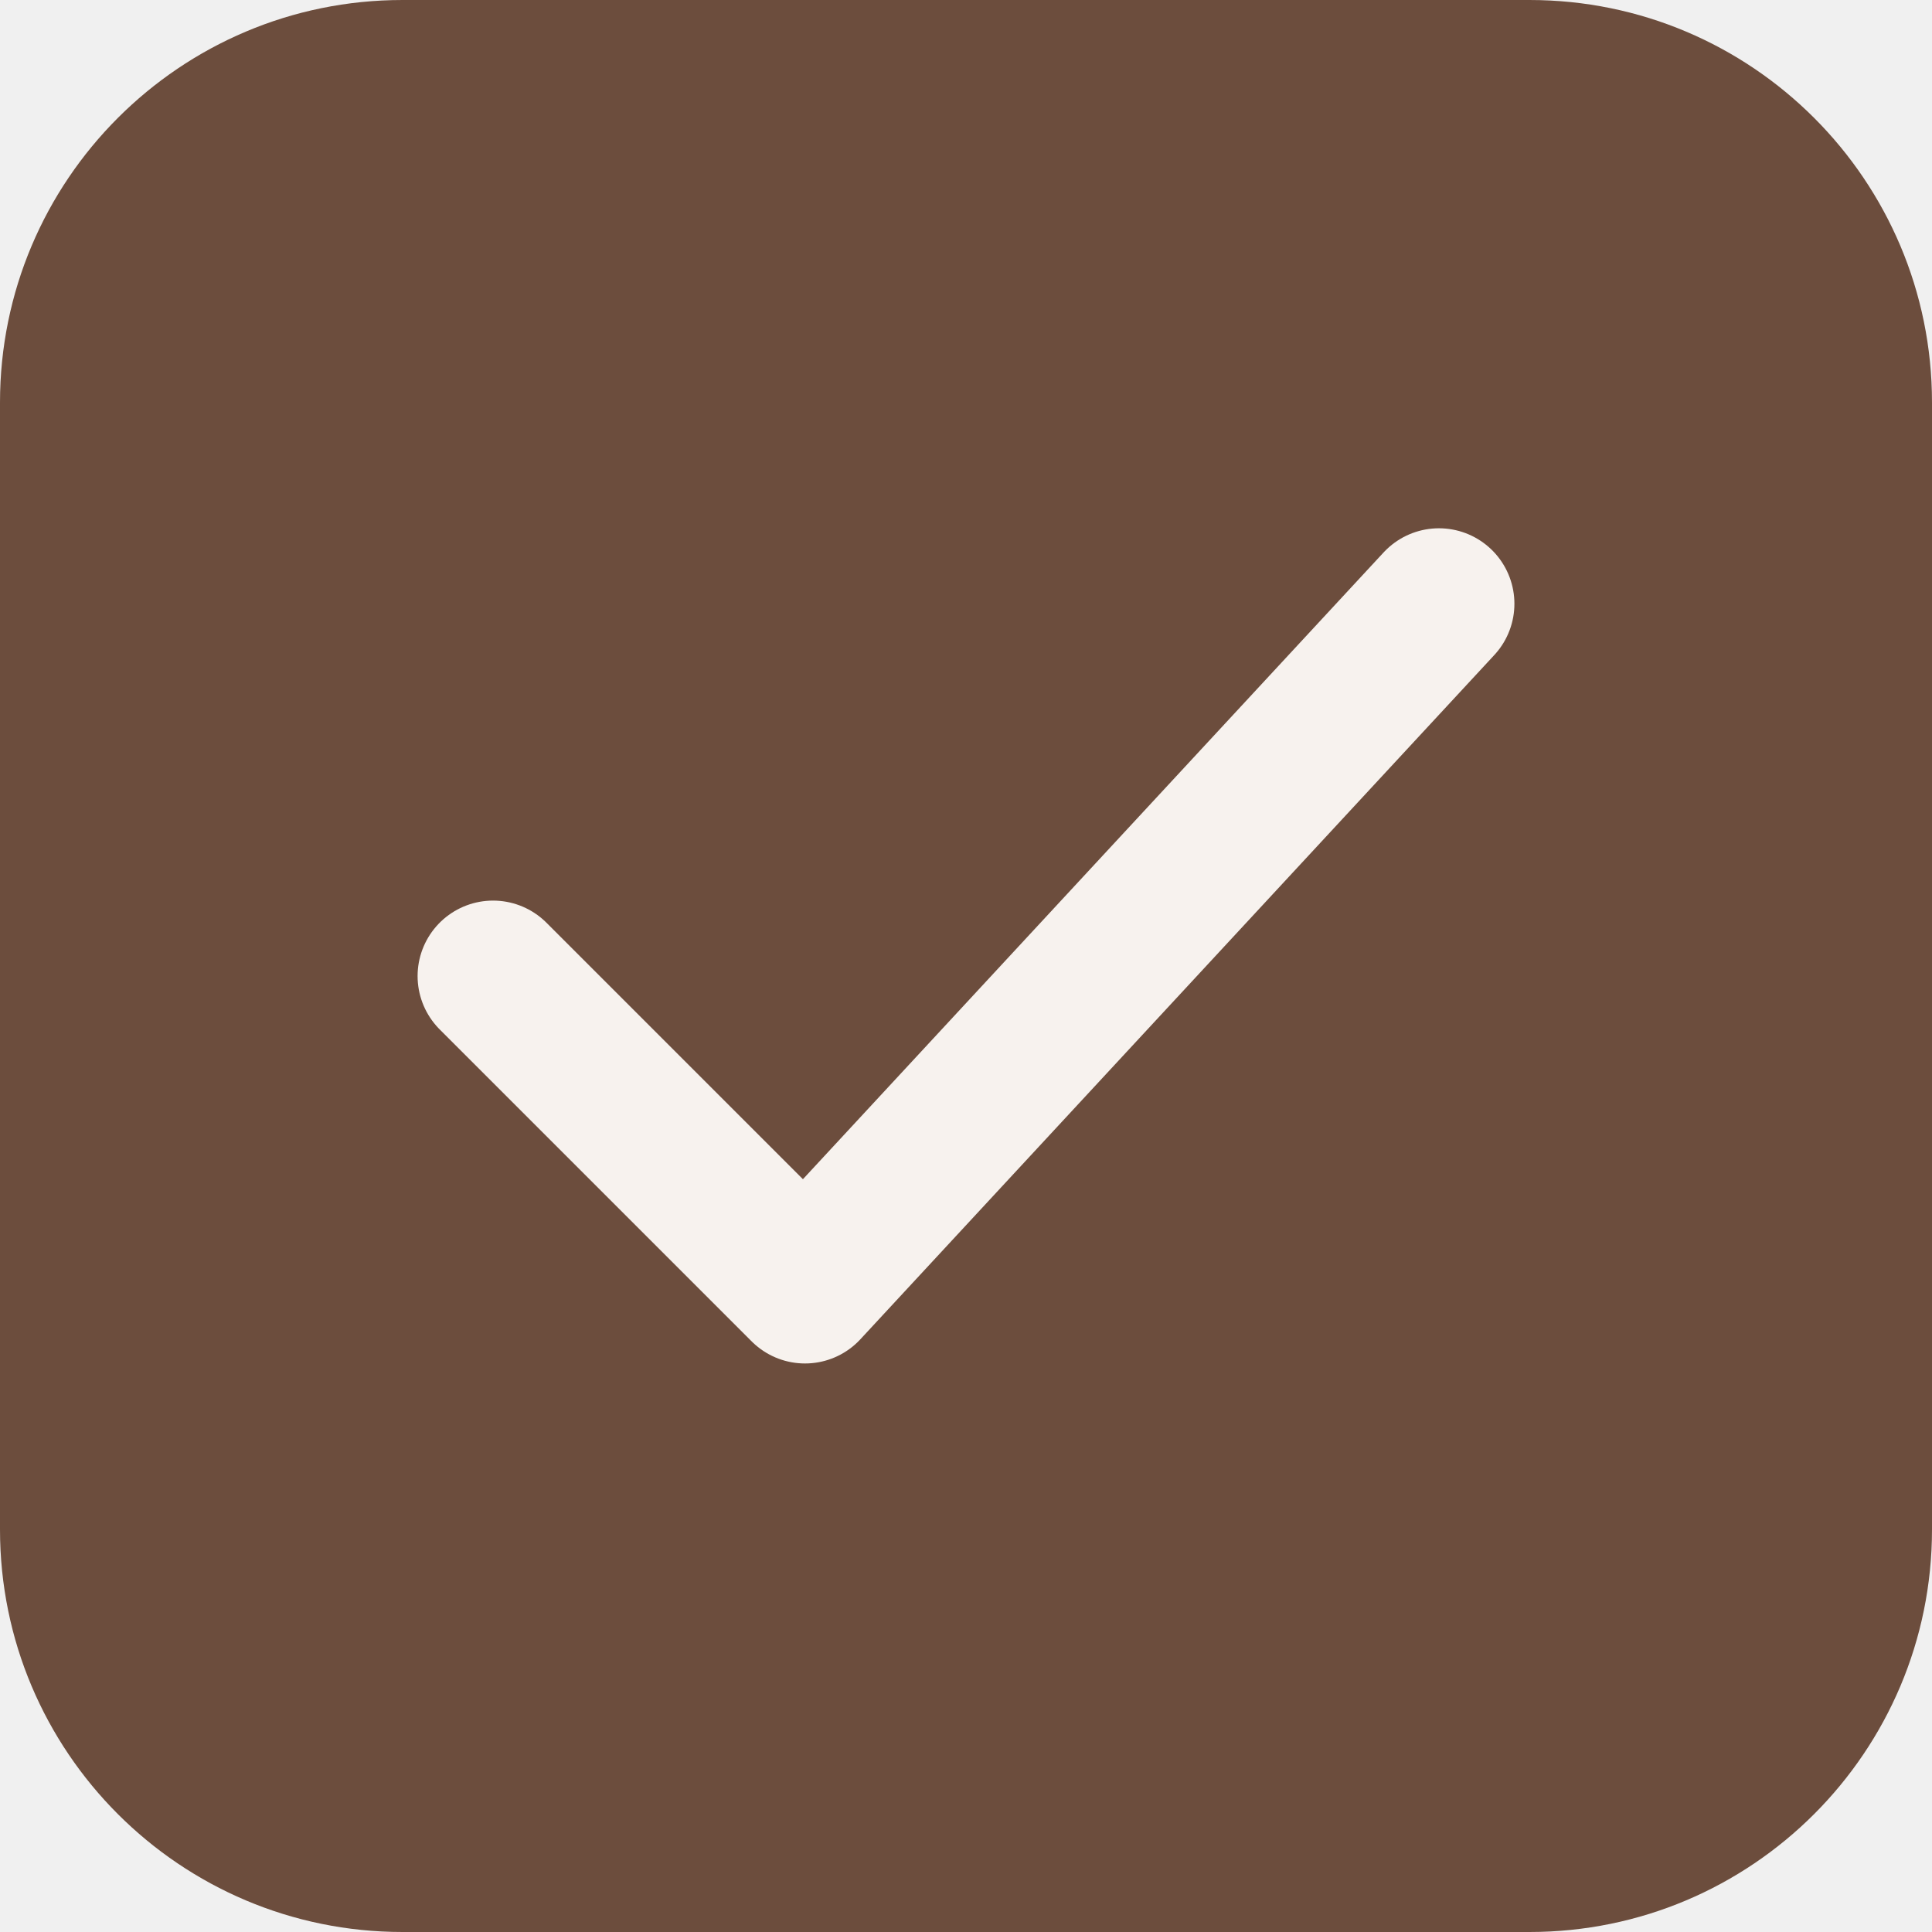
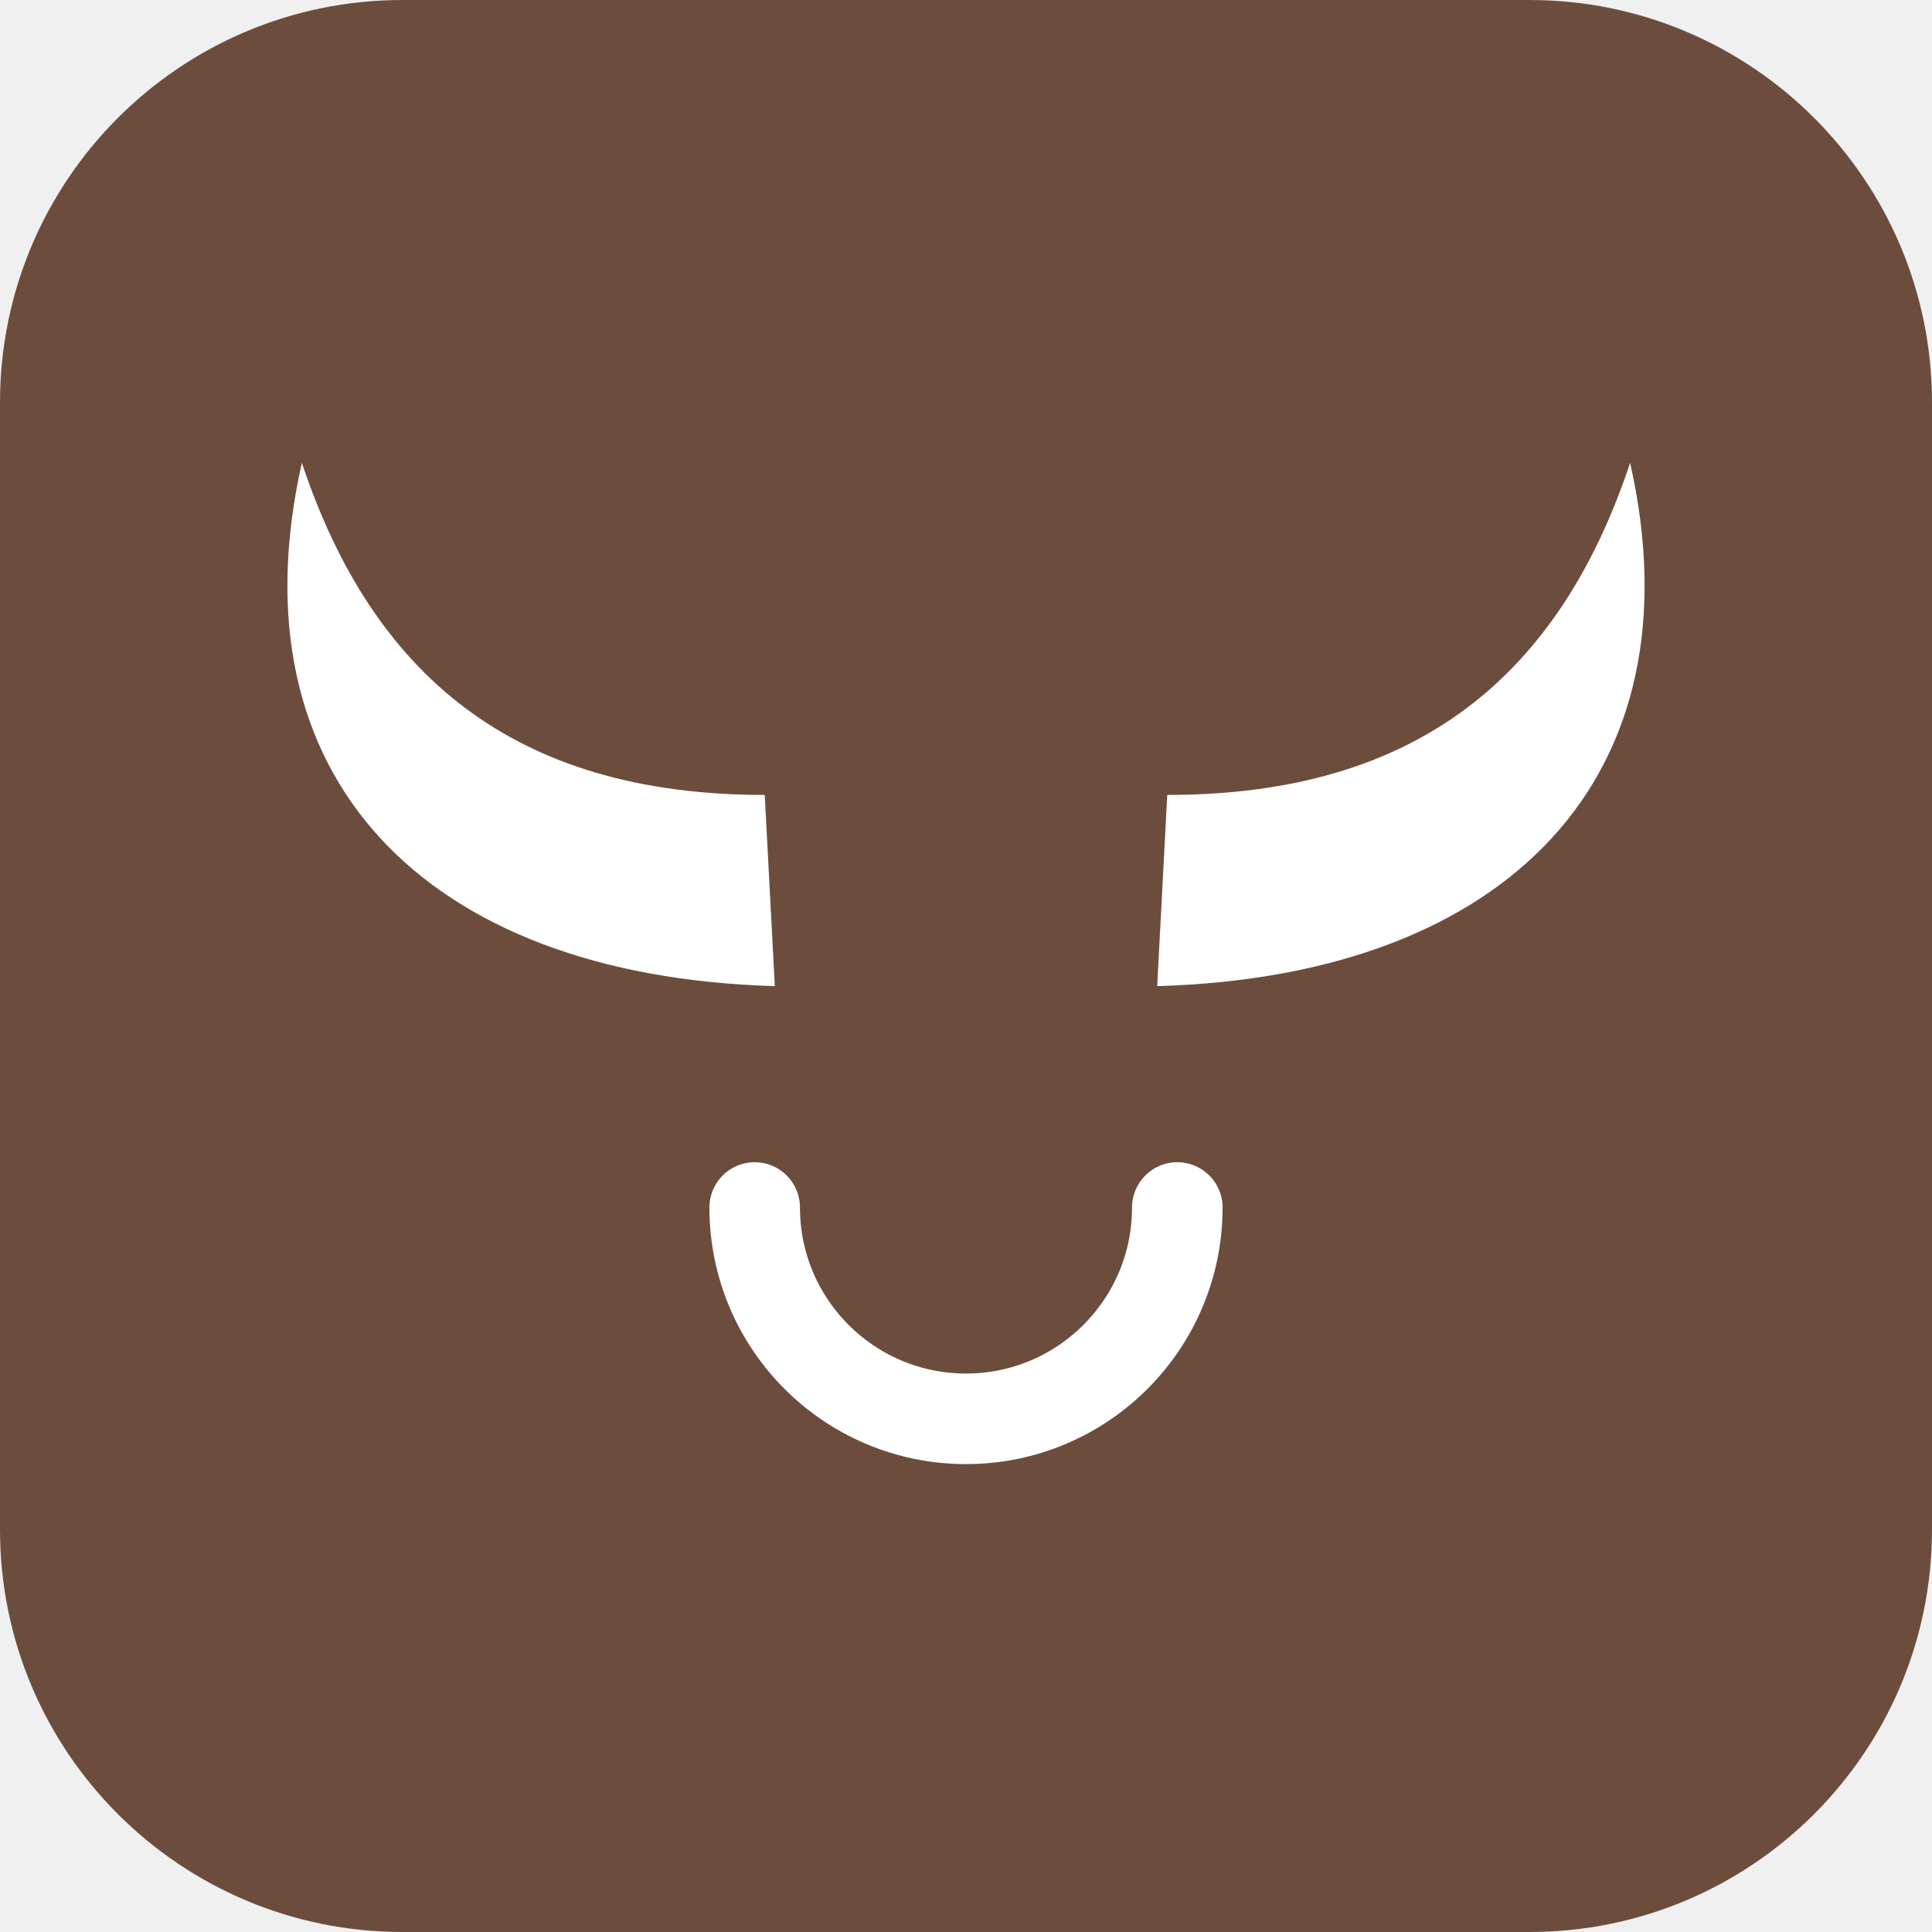
<svg xmlns="http://www.w3.org/2000/svg" viewBox="0 0 192 192">
  <rect width="192" height="192" rx="40" fill="#6c4d3d" />
-   <path d="m49 97 31 31 63-68" fill="none" stroke="#f7f2ee" stroke-width="15" stroke-linecap="round" stroke-linejoin="round" />
+   <g transform="translate(0 -6)">
+     <g fill="#ffffff">
+       <path d="M77 104C42 103 23 83 30 52C37 73 51 85 76 85L77 104Z" />
+       <path d="M115 104C150 103 169 83 162 52C155 73 141 85 116 85L115 104Z" />
+     </g>
+     <path d="M75 126A21 21 0 0 0 117 126" fill="none" stroke="#ffffff" stroke-width="9" stroke-linecap="round" />
+   </g>
</svg>
